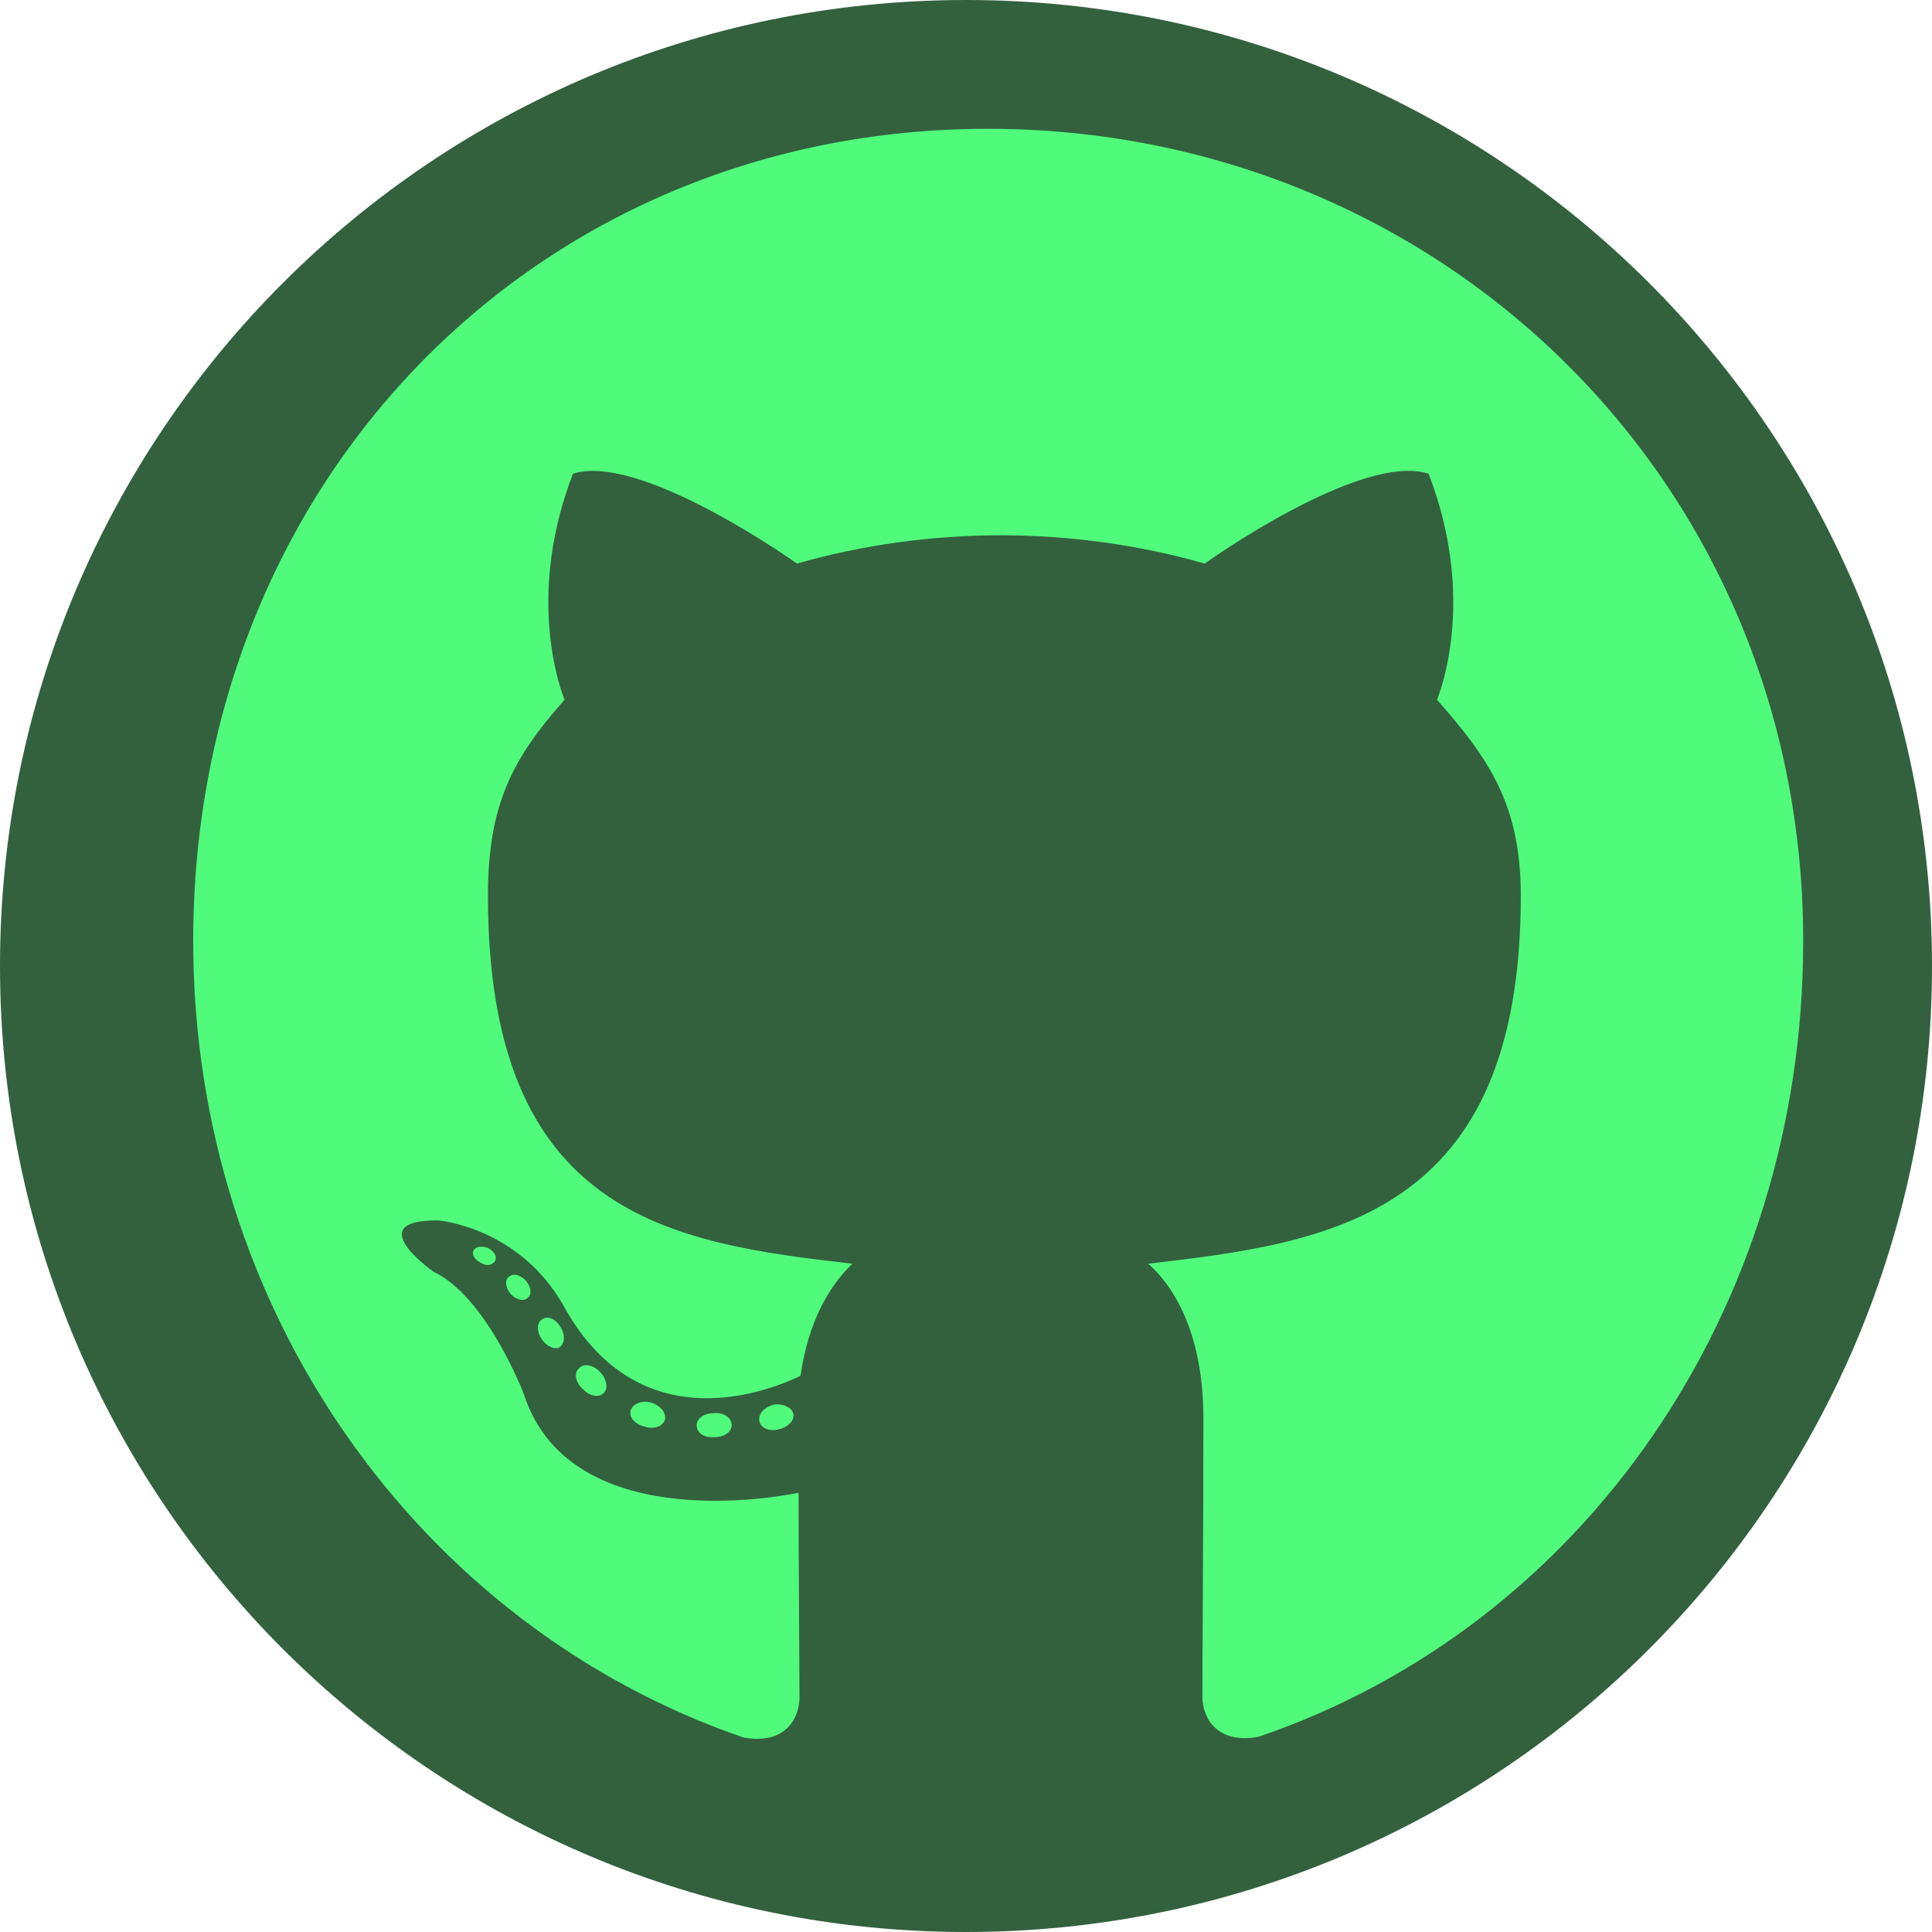
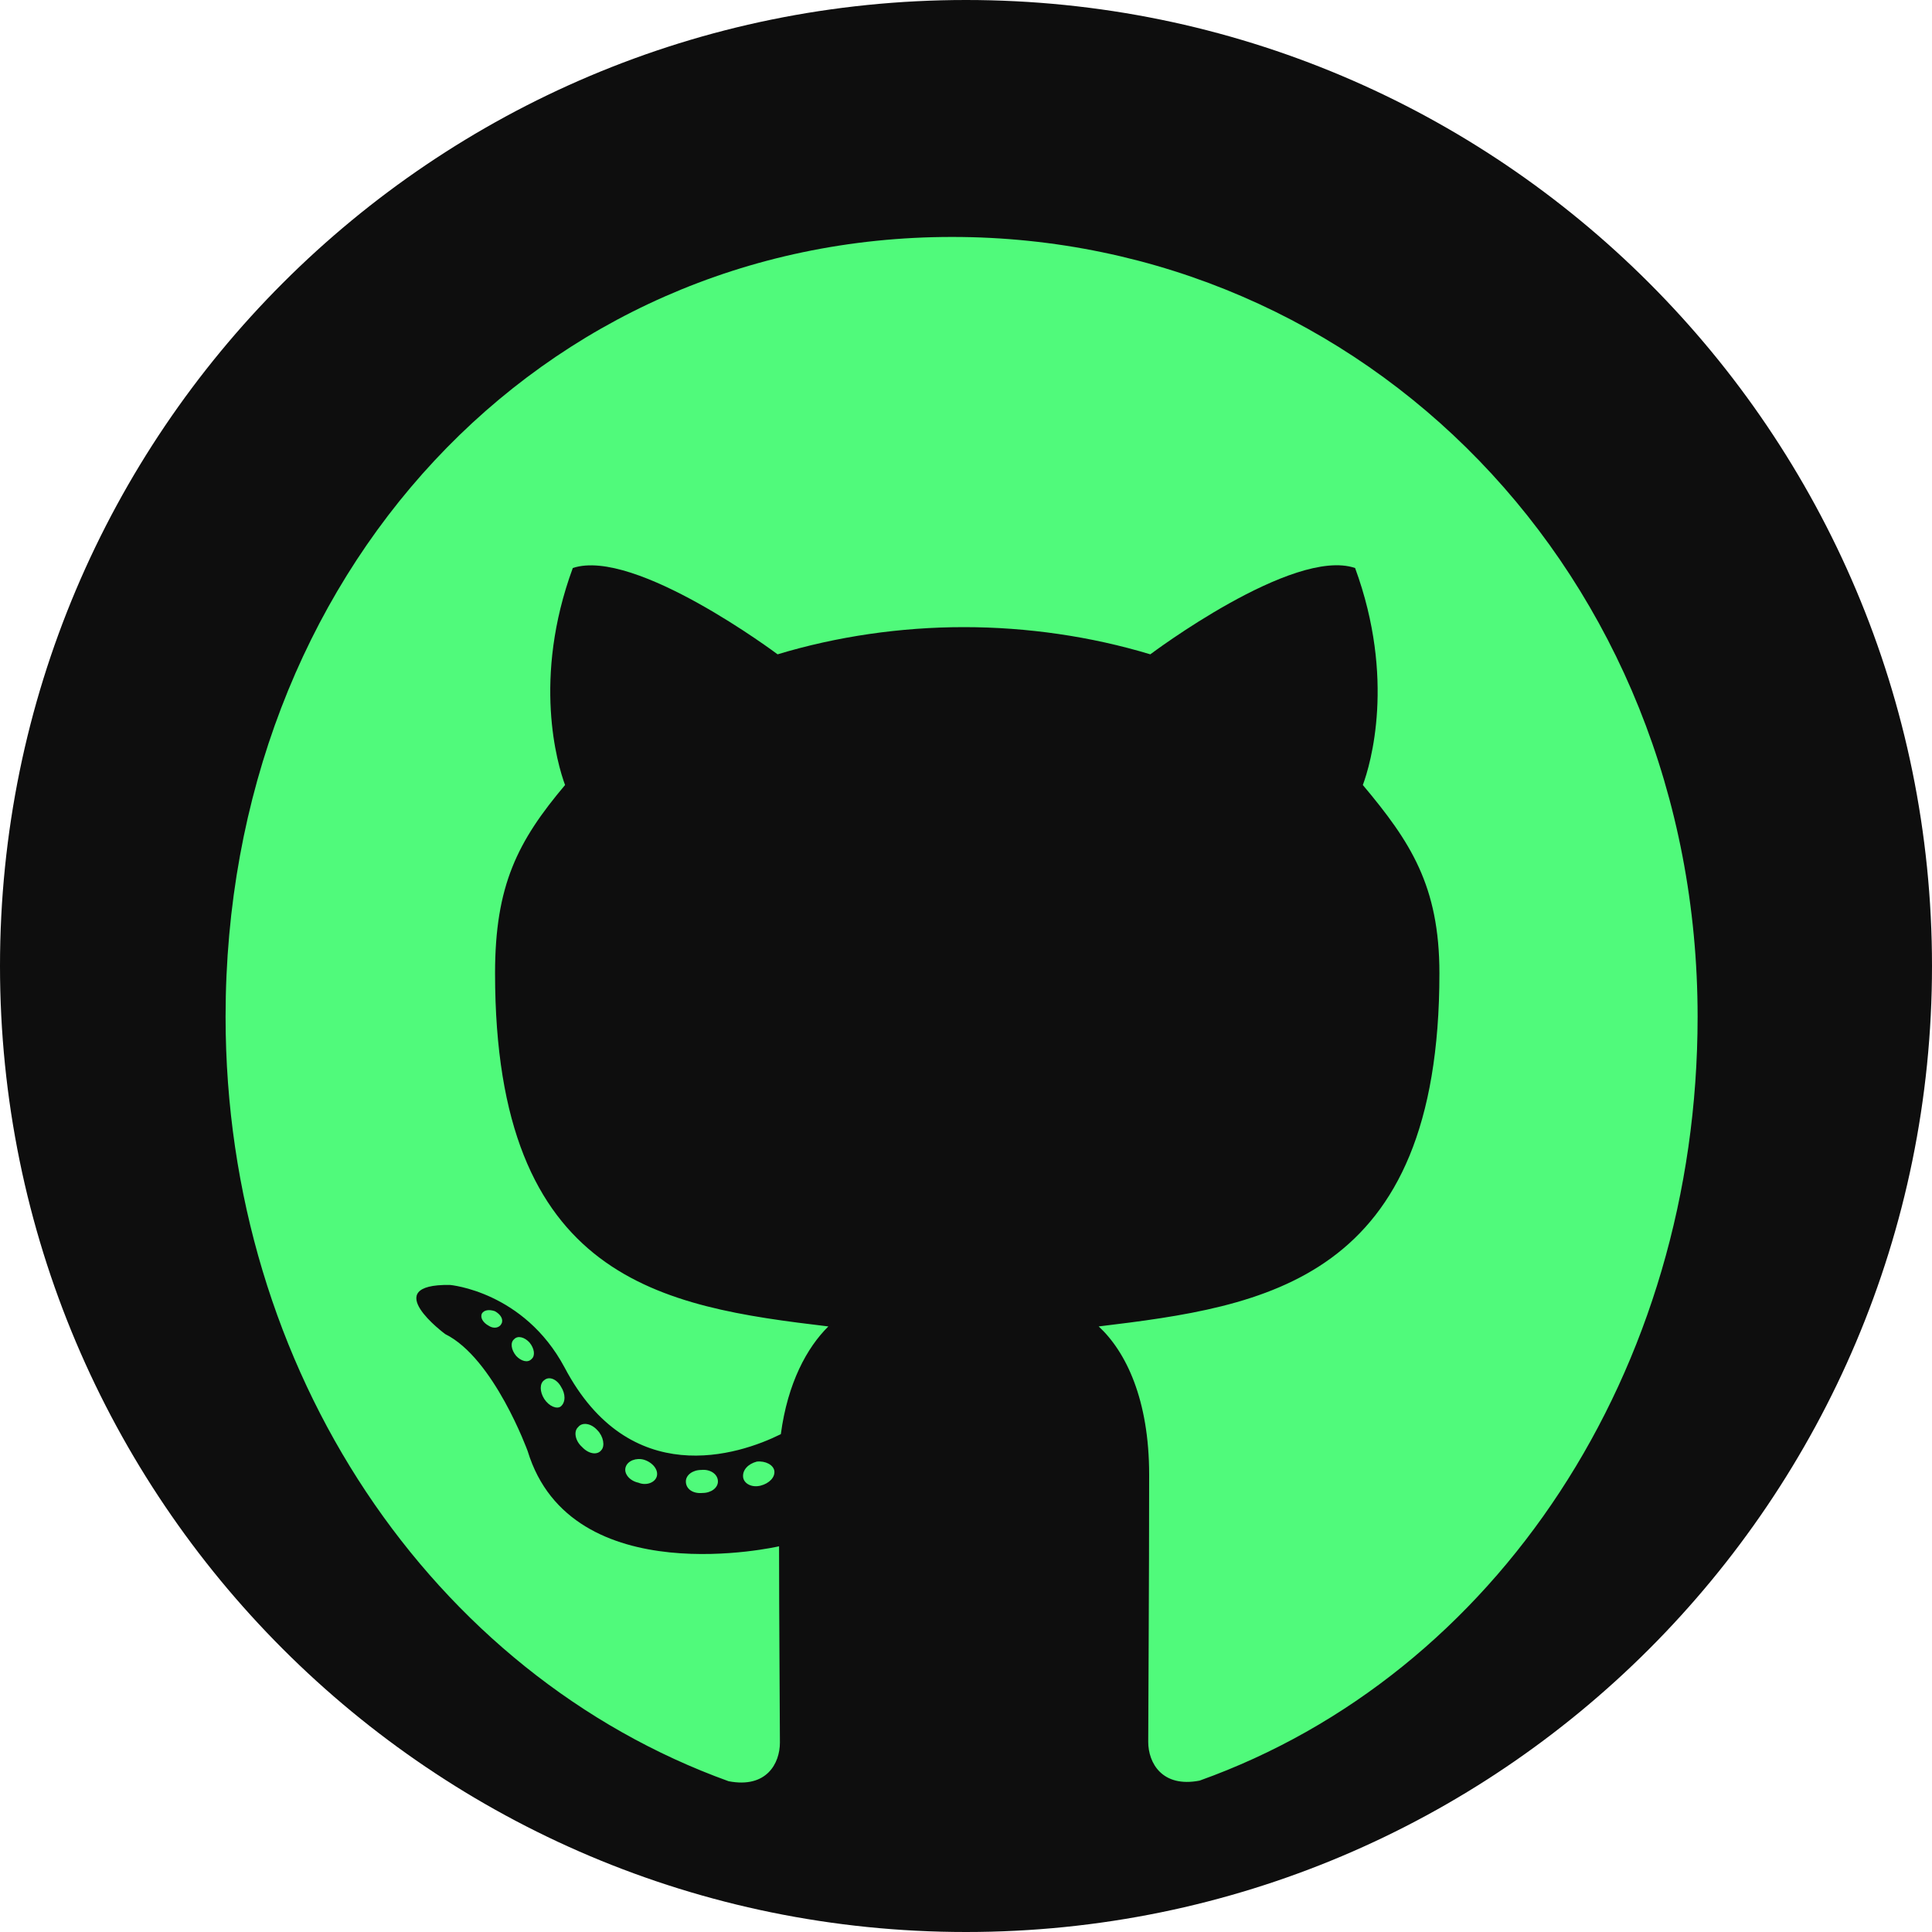
- <svg xmlns="http://www.w3.org/2000/svg" width="30" height="30" viewBox="0 0 30 30" fill="none">
-   <circle cx="15" cy="15" r="15" fill="#33613E" />
-   <path d="M11.362 22.13C11.362 22.233 11.246 22.316 11.1 22.316C10.934 22.332 10.818 22.249 10.818 22.13C10.818 22.027 10.934 21.944 11.08 21.944C11.231 21.928 11.362 22.011 11.362 22.13ZM9.794 21.897C9.759 22.001 9.86 22.12 10.011 22.151C10.142 22.202 10.293 22.151 10.324 22.047C10.354 21.944 10.258 21.825 10.107 21.778C9.976 21.742 9.83 21.794 9.794 21.897ZM12.022 21.809C11.876 21.846 11.775 21.944 11.79 22.063C11.805 22.166 11.937 22.233 12.088 22.197C12.234 22.161 12.335 22.063 12.32 21.959C12.304 21.861 12.168 21.794 12.022 21.809ZM15.339 2C8.348 2 3 7.443 3 14.614C3 20.346 6.518 25.252 11.543 26.979C12.188 27.098 12.415 26.689 12.415 26.353C12.415 26.033 12.4 24.265 12.4 23.179C12.4 23.179 8.872 23.955 8.131 21.639C8.131 21.639 7.556 20.134 6.73 19.747C6.73 19.747 5.576 18.935 6.81 18.951C6.81 18.951 8.066 19.054 8.756 20.285C9.86 22.28 11.71 21.706 12.43 21.365C12.546 20.538 12.874 19.964 13.237 19.623C10.419 19.302 7.577 18.884 7.577 13.911C7.577 12.489 7.96 11.775 8.766 10.866C8.635 10.53 8.207 9.144 8.897 7.356C9.951 7.02 12.375 8.751 12.375 8.751C13.383 8.462 14.467 8.312 15.54 8.312C16.614 8.312 17.698 8.462 18.706 8.751C18.706 8.751 21.13 7.014 22.183 7.356C22.874 9.149 22.446 10.53 22.314 10.866C23.121 11.781 23.615 12.494 23.615 13.911C23.615 18.899 20.646 19.297 17.829 19.623C18.292 20.031 18.686 20.807 18.686 22.021C18.686 23.764 18.67 25.919 18.67 26.343C18.67 26.679 18.902 27.087 19.542 26.969C24.583 25.252 28 20.346 28 14.614C28 7.443 22.33 2 15.339 2ZM7.899 19.829C7.834 19.881 7.849 20 7.934 20.098C8.015 20.181 8.131 20.217 8.197 20.15C8.262 20.098 8.247 19.98 8.161 19.881C8.081 19.799 7.965 19.762 7.899 19.829ZM7.355 19.411C7.32 19.478 7.37 19.561 7.471 19.612C7.551 19.664 7.652 19.649 7.688 19.576C7.723 19.509 7.672 19.426 7.572 19.375C7.471 19.344 7.39 19.359 7.355 19.411ZM8.988 21.251C8.907 21.318 8.938 21.473 9.053 21.572C9.169 21.691 9.316 21.706 9.381 21.623C9.447 21.556 9.416 21.401 9.316 21.303C9.205 21.184 9.053 21.168 8.988 21.251ZM8.413 20.491C8.333 20.543 8.333 20.677 8.413 20.796C8.494 20.915 8.63 20.967 8.696 20.915C8.776 20.848 8.776 20.713 8.696 20.595C8.625 20.476 8.494 20.424 8.413 20.491Z" fill="#50FA7B" />
+ <svg xmlns="http://www.w3.org/2000/svg" width="25" height="25" viewBox="0 0 25 25" fill="none">
+   <path d="M25 12.5C25 19.404 19.404 25 12.5 25C5.596 25 0 19.404 0 12.5C0 5.596 5.596 0 12.5 0C19.404 0 25 5.596 25 12.5Z" fill="#0E0E0E" />
+   <path d="M9.29 19.17C9.29 19.253 9.202 19.319 9.09 19.319C8.963 19.331 8.875 19.265 8.875 19.17C8.875 19.087 8.963 19.021 9.075 19.021C9.19 19.009 9.29 19.075 9.29 19.17ZM8.096 18.984C8.069 19.067 8.146 19.162 8.261 19.186C8.361 19.228 8.476 19.186 8.499 19.104C8.522 19.021 8.449 18.926 8.334 18.889C8.234 18.86 8.122 18.901 8.096 18.984ZM9.793 18.913C9.682 18.942 9.605 19.021 9.616 19.116C9.628 19.199 9.728 19.253 9.843 19.224C9.954 19.195 10.031 19.116 10.02 19.033C10.008 18.955 9.904 18.901 9.793 18.913ZM12.32 3.066C6.993 3.066 2.919 7.421 2.919 13.157C2.919 17.743 5.599 21.668 9.428 23.049C9.92 23.144 10.092 22.817 10.092 22.549C10.092 22.292 10.081 20.878 10.081 20.009C10.081 20.009 7.393 20.63 6.828 18.777C6.828 18.777 6.391 17.574 5.761 17.263C5.761 17.263 4.881 16.614 5.822 16.627C5.822 16.627 6.778 16.709 7.305 17.694C8.146 19.29 9.555 18.831 10.104 18.558C10.192 17.896 10.442 17.437 10.719 17.164C8.572 16.908 6.406 16.573 6.406 12.594C6.406 11.457 6.698 10.886 7.312 10.158C7.212 9.89 6.886 8.781 7.412 7.35C8.215 7.082 10.062 8.467 10.062 8.467C10.83 8.235 11.655 8.115 12.473 8.115C13.291 8.115 14.117 8.235 14.885 8.467C14.885 8.467 16.732 7.077 17.535 7.35C18.061 8.785 17.735 9.89 17.635 10.158C18.249 10.89 18.626 11.461 18.626 12.594C18.626 16.585 16.364 16.904 14.217 17.164C14.57 17.491 14.87 18.111 14.87 19.083C14.87 20.477 14.858 22.201 14.858 22.54C14.858 22.809 15.035 23.136 15.523 23.041C19.363 21.668 21.967 17.743 21.967 13.157C21.967 7.421 17.646 3.066 12.32 3.066ZM6.652 17.33C6.602 17.371 6.613 17.466 6.679 17.545C6.74 17.611 6.828 17.64 6.878 17.586C6.928 17.545 6.917 17.45 6.851 17.371C6.79 17.305 6.702 17.276 6.652 17.33ZM6.237 16.995C6.21 17.048 6.248 17.114 6.325 17.156C6.387 17.197 6.463 17.185 6.49 17.127C6.517 17.073 6.479 17.007 6.402 16.966C6.325 16.941 6.264 16.953 6.237 16.995ZM7.481 18.467C7.42 18.521 7.443 18.645 7.531 18.723C7.619 18.818 7.731 18.831 7.781 18.765C7.831 18.711 7.808 18.587 7.731 18.508C7.646 18.413 7.531 18.401 7.481 18.467ZM7.043 17.859C6.982 17.9 6.982 18.008 7.043 18.103C7.105 18.198 7.208 18.239 7.258 18.198C7.32 18.144 7.32 18.037 7.258 17.942C7.205 17.846 7.105 17.805 7.043 17.859Z" fill="#50FA7B" />
</svg>
